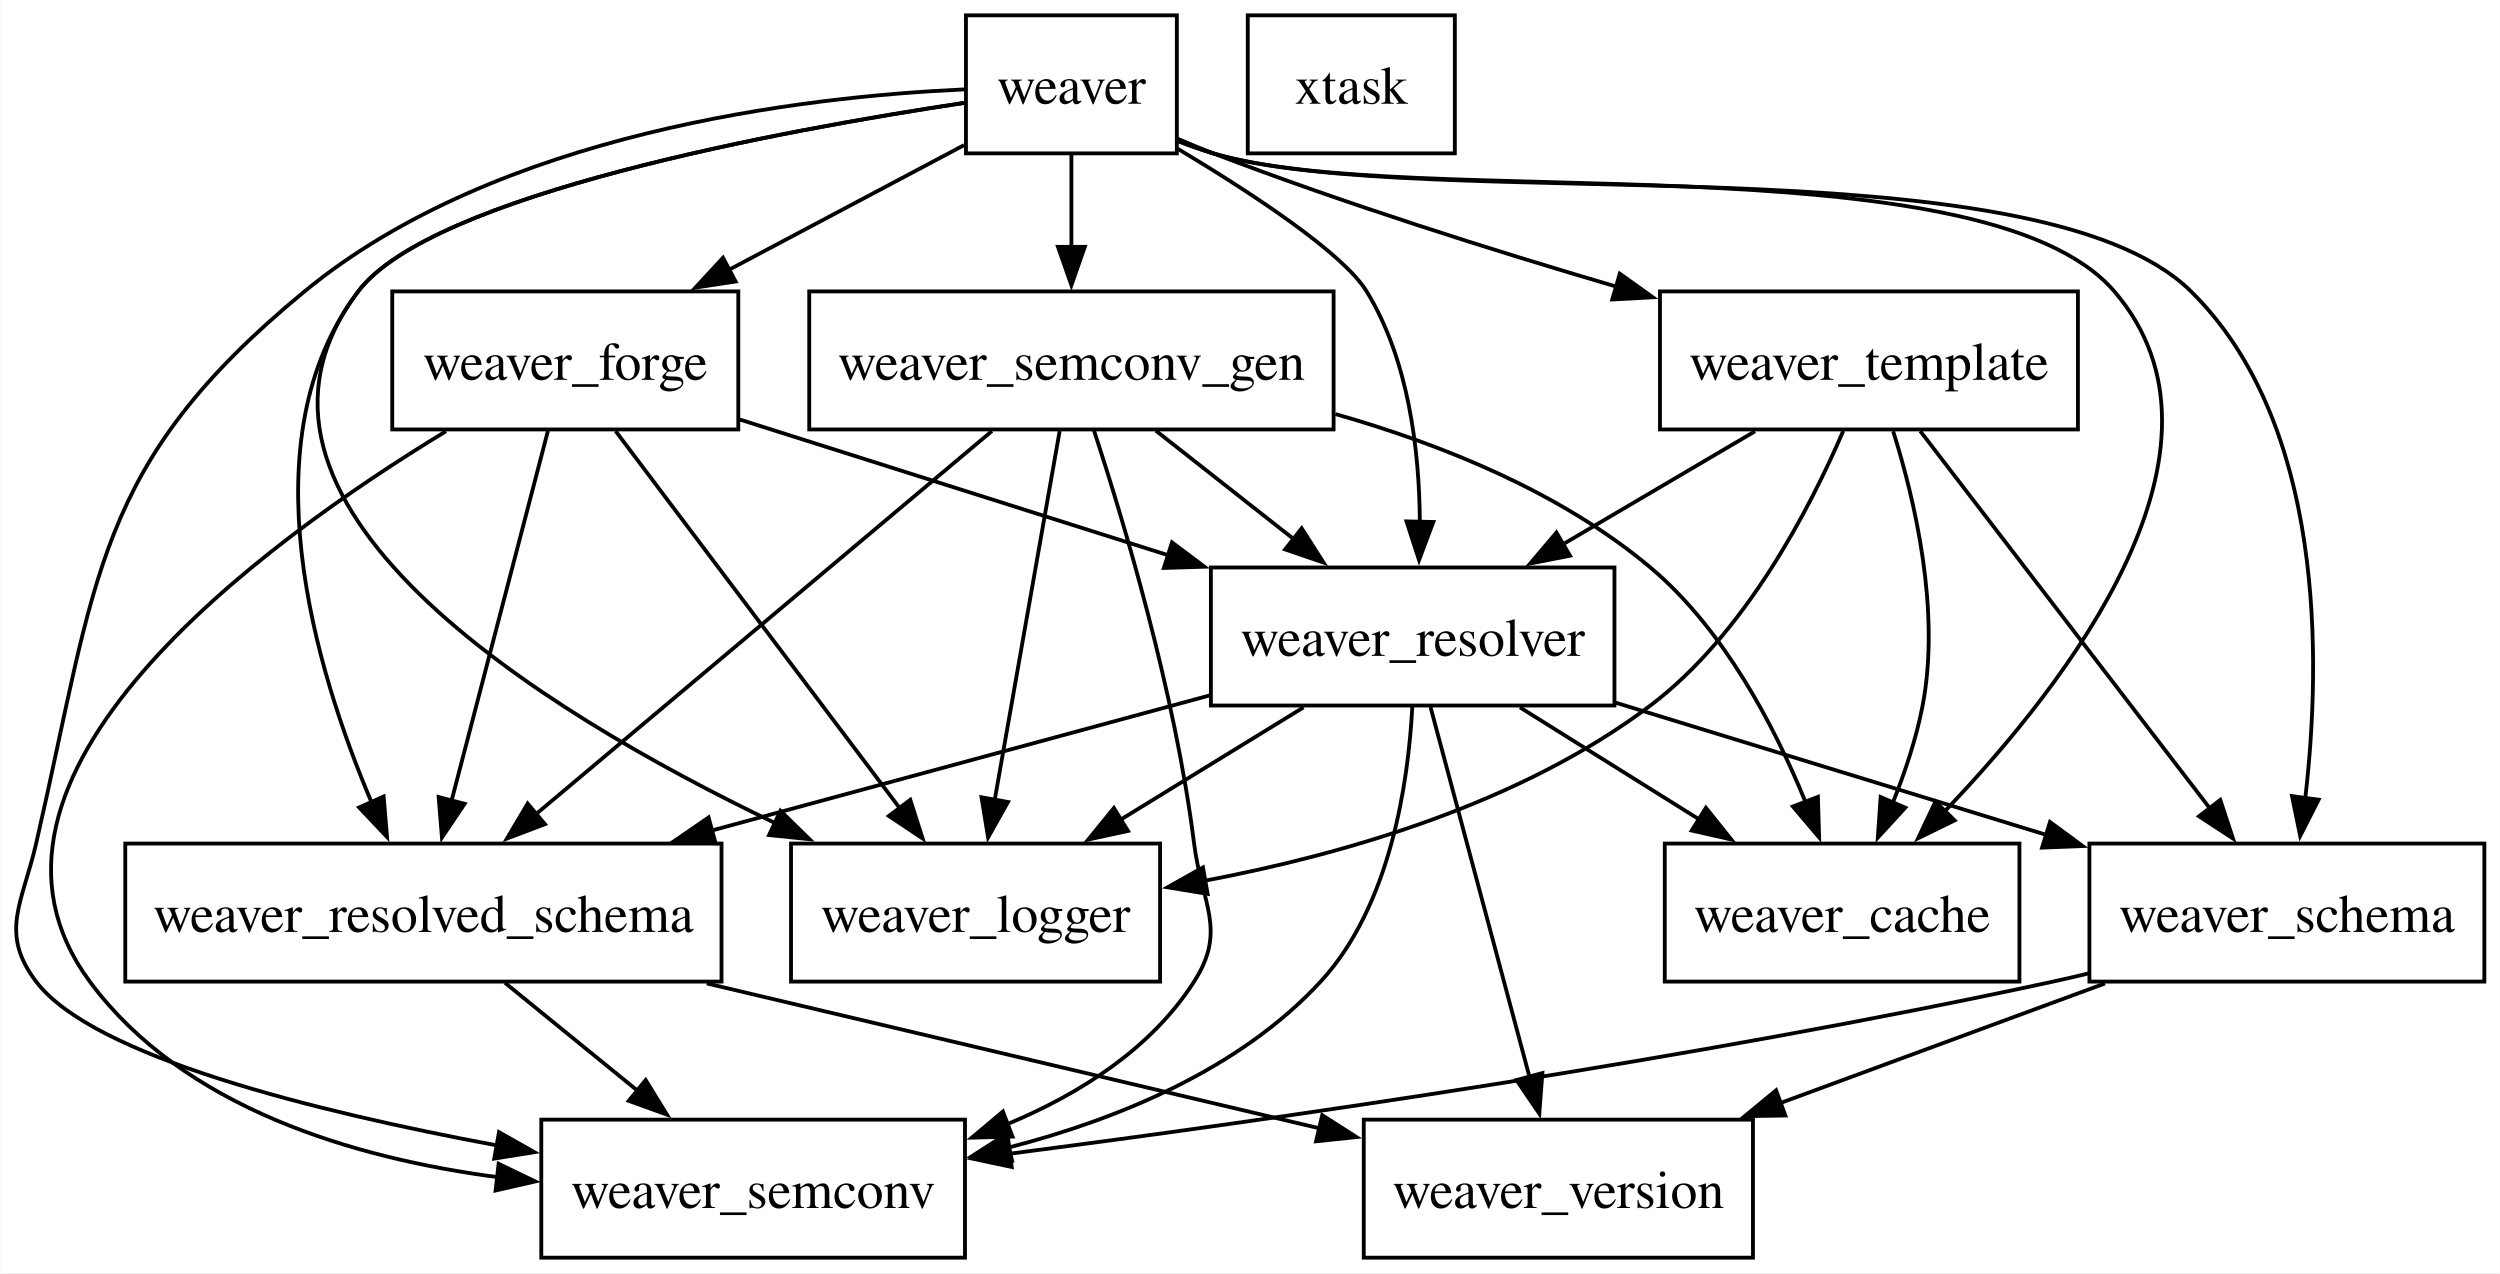
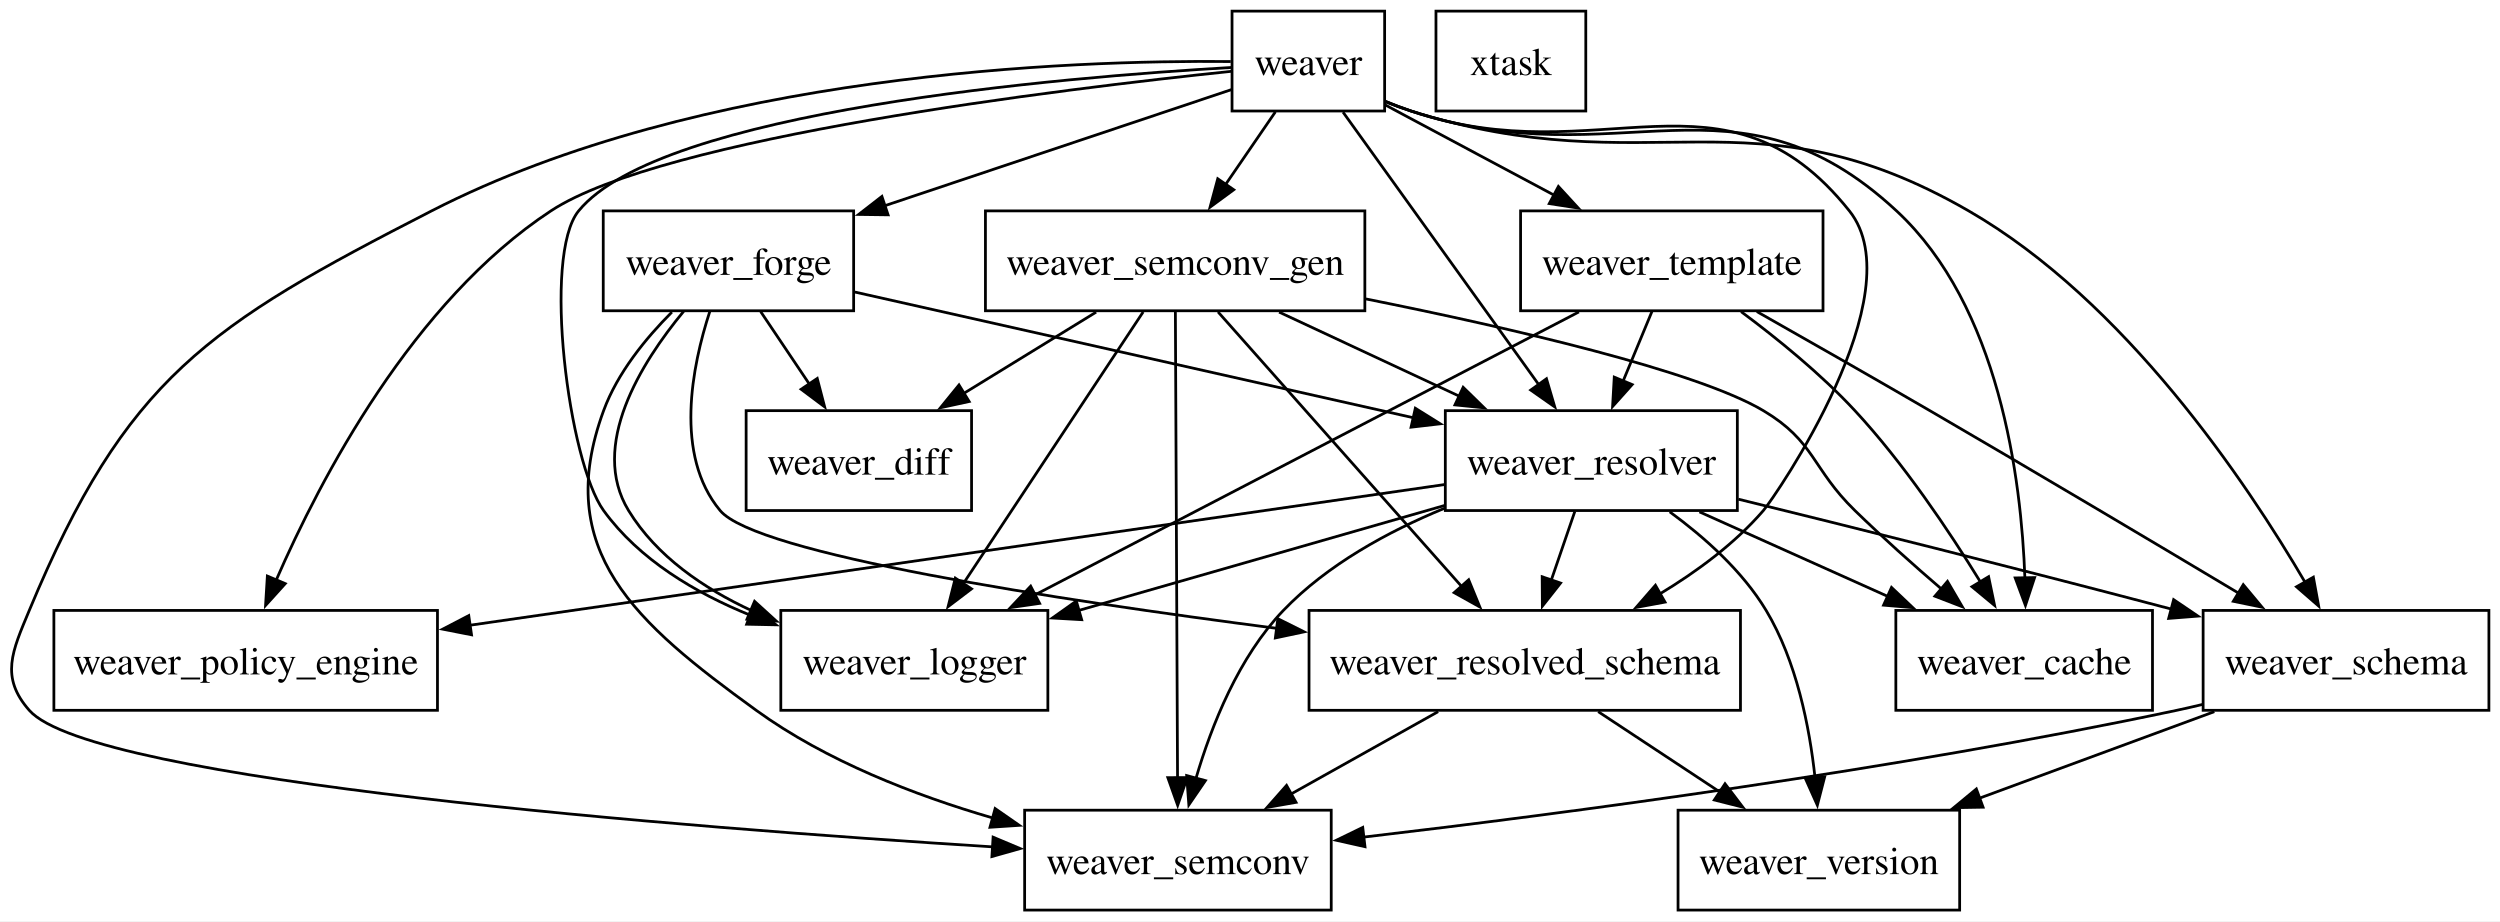
- <svg xmlns="http://www.w3.org/2000/svg" width="652pt" height="332pt" viewBox="0.00 0.00 651.84 332.00">
+ <svg xmlns="http://www.w3.org/2000/svg" width="901pt" height="332pt" viewBox="0.00 0.00 901.05 332.00">
  <g id="graph0" class="graph" transform="scale(1 1) rotate(0) translate(4 328)">
-     <polygon fill="white" stroke="none" points="-4,4 -4,-328 647.84,-328 647.84,4 -4,4" />
+     <polygon fill="white" stroke="none" points="-4,4 -4,-328 897.05,-328 897.05,4 -4,4" />
    <g id="node1" class="node">
-       <polygon fill="none" stroke="black" points="522.59,-108 430.09,-108 430.09,-72 522.59,-72 522.59,-108" />
-       <text text-anchor="middle" x="476.34" y="-84.95" font-family="Times,serif" font-size="14.00">weaver_cache</text>
+       <polygon fill="none" stroke="black" points="771.8,-108 679.3,-108 679.3,-72 771.8,-72 771.8,-108" />
+       <text text-anchor="middle" x="725.55" y="-84.95" font-family="Times,serif" font-size="14.00">weaver_cache</text>
    </g>
    <g id="node2" class="node">
-       <polygon fill="none" stroke="black" points="188.47,-252 98.22,-252 98.22,-216 188.47,-216 188.47,-252" />
-       <text text-anchor="middle" x="143.34" y="-228.95" font-family="Times,serif" font-size="14.00">weaver_forge</text>
+       <polygon fill="none" stroke="black" points="346.17,-180 264.92,-180 264.92,-144 346.17,-144 346.17,-180" />
+       <text text-anchor="middle" x="305.55" y="-156.95" font-family="Times,serif" font-size="14.00">weaver_diff</text>
    </g>
    <g id="node3" class="node">
-       <polygon fill="none" stroke="black" points="298.47,-108 202.22,-108 202.22,-72 298.47,-72 298.47,-108" />
-       <text text-anchor="middle" x="250.34" y="-84.95" font-family="Times,serif" font-size="14.00">weaver_logger</text>
+       <polygon fill="none" stroke="black" points="303.67,-252 213.42,-252 213.42,-216 303.67,-216 303.67,-252" />
+       <text text-anchor="middle" x="258.55" y="-228.95" font-family="Times,serif" font-size="14.00">weaver_forge</text>
    </g>
    <g id="edge1" class="edge">
-       <path fill="none" stroke="black" d="M156.46,-215.59C175.01,-190.97 209.05,-145.8 230.64,-117.14" />
-       <polygon fill="black" stroke="black" points="233.32,-119.41 236.54,-109.32 227.73,-115.2 233.32,-119.41" />
+       <path fill="none" stroke="black" d="M270.16,-215.7C275.46,-207.81 281.84,-198.3 287.72,-189.55" />
+       <polygon fill="black" stroke="black" points="290.55,-191.61 293.22,-181.36 284.74,-187.71 290.55,-191.61" />
    </g>
    <g id="node4" class="node">
-       <polygon fill="none" stroke="black" points="184.09,-108 28.59,-108 28.59,-72 184.09,-72 184.09,-108" />
-       <text text-anchor="middle" x="106.34" y="-84.95" font-family="Times,serif" font-size="14.00">weaver_resolved_schema</text>
+       <polygon fill="none" stroke="black" points="373.67,-108 277.42,-108 277.42,-72 373.67,-72 373.67,-108" />
+       <text text-anchor="middle" x="325.55" y="-84.95" font-family="Times,serif" font-size="14.00">weaver_logger</text>
    </g>
    <g id="edge2" class="edge">
-       <path fill="none" stroke="black" d="M138.81,-215.59C132.53,-191.5 121.13,-147.75 113.65,-119.03" />
-       <polygon fill="black" stroke="black" points="117.09,-118.37 111.18,-109.58 110.32,-120.13 117.09,-118.37" />
+       <path fill="none" stroke="black" d="M242.42,-215.82C227.09,-197.3 208.31,-167.34 222.55,-144 232.61,-127.5 249.65,-115.91 266.99,-107.88" />
+       <polygon fill="black" stroke="black" points="267.96,-111.28 275.8,-104.15 265.22,-104.83 267.96,-111.28" />
    </g>
    <g id="node5" class="node">
-       <polygon fill="none" stroke="black" points="247.59,-36 137.09,-36 137.09,0 247.59,0 247.59,-36" />
-       <text text-anchor="middle" x="192.34" y="-12.95" font-family="Times,serif" font-size="14.00">weaver_semconv</text>
+       <polygon fill="none" stroke="black" points="623.3,-108 467.8,-108 467.8,-72 623.3,-72 623.3,-108" />
+       <text text-anchor="middle" x="545.55" y="-84.95" font-family="Times,serif" font-size="14.00">weaver_resolved_schema</text>
+     </g>
+     <g id="edge3" class="edge">
+       <path fill="none" stroke="black" d="M251.83,-215.75C245.4,-196.04 238.91,-163.95 255.55,-144 268.5,-128.47 376.01,-111.91 456.38,-101.51" />
+       <polygon fill="black" stroke="black" points="456.55,-105.02 466.03,-100.28 455.66,-98.08 456.55,-105.02" />
+     </g>
+     <g id="node6" class="node">
+       <polygon fill="none" stroke="black" points="475.8,-36 365.3,-36 365.3,0 475.8,0 475.8,-36" />
+       <text text-anchor="middle" x="420.55" y="-12.95" font-family="Times,serif" font-size="14.00">weaver_semconv</text>
+     </g>
+     <g id="edge5" class="edge">
+       <path fill="none" stroke="black" d="M238.17,-215.53C228.74,-206.09 218.54,-193.6 213.55,-180 194.98,-129.44 224.93,-103.6 268.55,-72 293.72,-53.76 325.71,-41.37 353.85,-33.18" />
+       <polygon fill="black" stroke="black" points="354.66,-36.59 363.37,-30.54 352.8,-29.84 354.66,-36.59" />
+     </g>
+     <g id="node8" class="node">
+       <polygon fill="none" stroke="black" points="622.17,-180 516.92,-180 516.92,-144 622.17,-144 622.17,-180" />
+       <text text-anchor="middle" x="569.55" y="-156.95" font-family="Times,serif" font-size="14.00">weaver_resolver</text>
    </g>
    <g id="edge4" class="edge">
-       <path fill="none" stroke="black" d="M112.24,-215.54C63.91,-186.17 -19.78,-124.9 19.34,-72 43.74,-39.01 88.27,-25.89 126.04,-20.95" />
-       <polygon fill="black" stroke="black" points="125.96,-24.48 135.5,-19.88 125.17,-17.52 125.96,-24.48" />
+       <path fill="none" stroke="black" d="M304.1,-222.75C357.31,-210.77 445.68,-190.88 505.71,-177.37" />
+       <polygon fill="black" stroke="black" points="506.11,-180.87 515.1,-175.26 504.57,-174.04 506.11,-180.87" />
+     </g>
+     <g id="edge6" class="edge">
+       <path fill="none" stroke="black" d="M514.33,-71.52C498.25,-62.51 478.45,-51.42 461.19,-41.76" />
+       <polygon fill="black" stroke="black" points="463.12,-38.83 452.69,-37 459.7,-44.94 463.12,-38.83" />
    </g>
    <g id="node7" class="node">
-       <polygon fill="none" stroke="black" points="416.97,-180 311.72,-180 311.72,-144 416.97,-144 416.97,-180" />
-       <text text-anchor="middle" x="364.34" y="-156.95" font-family="Times,serif" font-size="14.00">weaver_resolver</text>
-     </g>
-     <g id="edge3" class="edge">
-       <path fill="none" stroke="black" d="M188.87,-218.58C221.16,-208.35 264.93,-194.49 300.68,-183.16" />
-       <polygon fill="black" stroke="black" points="301.58,-186.55 310.05,-180.2 299.46,-179.88 301.58,-186.55" />
-     </g>
-     <g id="edge5" class="edge">
-       <path fill="none" stroke="black" d="M127.6,-71.7C138.04,-63.2 150.8,-52.81 162.23,-43.51" />
-       <polygon fill="black" stroke="black" points="164.31,-46.33 169.86,-37.3 159.89,-40.9 164.31,-46.33" />
-     </g>
-     <g id="node6" class="node">
-       <polygon fill="none" stroke="black" points="453.09,-36 351.59,-36 351.59,0 453.09,0 453.09,-36" />
-       <text text-anchor="middle" x="402.34" y="-12.95" font-family="Times,serif" font-size="14.00">weaver_version</text>
-     </g>
-     <g id="edge6" class="edge">
-       <path fill="none" stroke="black" d="M180.27,-71.52C229.47,-59.88 293.38,-44.77 340,-33.74" />
-       <polygon fill="black" stroke="black" points="340.76,-37.16 349.69,-31.45 339.15,-30.35 340.76,-37.16" />
+       <polygon fill="none" stroke="black" points="702.3,-36 600.8,-36 600.8,0 702.3,0 702.3,-36" />
+       <text text-anchor="middle" x="651.55" y="-12.95" font-family="Times,serif" font-size="14.00">weaver_version</text>
    </g>
    <g id="edge7" class="edge">
-       <path fill="none" stroke="black" d="M392.32,-143.52C406.45,-134.68 423.8,-123.84 439.06,-114.3" />
-       <polygon fill="black" stroke="black" points="440.82,-117.33 447.44,-109.06 437.11,-111.39 440.82,-117.33" />
+       <path fill="none" stroke="black" d="M572.02,-71.52C585.27,-62.76 601.51,-52.04 615.85,-42.58" />
+       <polygon fill="black" stroke="black" points="617.73,-45.53 624.15,-37.09 613.87,-39.68 617.73,-45.53" />
    </g>
    <g id="edge8" class="edge">
-       <path fill="none" stroke="black" d="M335.87,-143.52C321.34,-134.6 303.48,-123.63 287.85,-114.03" />
-       <polygon fill="black" stroke="black" points="290.1,-111.3 279.74,-109.05 286.43,-117.27 290.1,-111.3" />
+       <path fill="none" stroke="black" d="M608.51,-143.52C629.06,-134.29 654.49,-122.89 676.38,-113.06" />
+       <polygon fill="black" stroke="black" points="677.74,-116.29 685.43,-109 674.87,-109.9 677.74,-116.29" />
    </g>
    <g id="edge9" class="edge">
-       <path fill="none" stroke="black" d="M311.51,-146.67C274.02,-136.49 223.17,-122.7 181.47,-111.38" />
-       <polygon fill="black" stroke="black" points="182.55,-108.05 171.98,-108.81 180.72,-114.81 182.55,-108.05" />
+       <path fill="none" stroke="black" d="M516.6,-145.81C477.78,-134.67 425.06,-119.55 384.83,-108.01" />
+       <polygon fill="black" stroke="black" points="385.86,-104.66 375.29,-105.27 383.93,-111.39 385.86,-104.66" />
    </g>
    <g id="edge11" class="edge">
-       <path fill="none" stroke="black" d="M364.25,-143.69C363.21,-123.91 358.57,-91.76 340.34,-72 319.27,-49.16 287.65,-36.15 259.05,-28.75" />
-       <polygon fill="black" stroke="black" points="259.86,-25.34 249.32,-26.43 258.24,-32.15 259.86,-25.34" />
+       <path fill="none" stroke="black" d="M563.61,-143.7C561.06,-136.24 558,-127.32 555.13,-118.97" />
+       <polygon fill="black" stroke="black" points="558.46,-117.86 551.9,-109.54 551.83,-120.13 558.46,-117.86" />
+     </g>
+     <g id="edge13" class="edge">
+       <path fill="none" stroke="black" d="M516.58,-144.8C496.35,-136.46 474.36,-124.49 458.55,-108 442.46,-91.23 432.67,-66.6 427.06,-47.51" />
+       <polygon fill="black" stroke="black" points="430.46,-46.66 424.48,-37.91 423.7,-48.48 430.46,-46.66" />
+     </g>
+     <g id="edge14" class="edge">
+       <path fill="none" stroke="black" d="M597.8,-143.54C610.27,-134.43 624.01,-122.21 632.55,-108 643.5,-89.75 648.19,-66.07 650.17,-47.72" />
+       <polygon fill="black" stroke="black" points="653.66,-48.04 651.01,-37.78 646.68,-47.45 653.66,-48.04" />
+     </g>
+     <g id="node9" class="node">
+       <polygon fill="none" stroke="black" points="153.67,-108 15.42,-108 15.42,-72 153.67,-72 153.67,-108" />
+       <text text-anchor="middle" x="84.55" y="-84.95" font-family="Times,serif" font-size="14.00">weaver_policy_engine</text>
+     </g>
+     <g id="edge10" class="edge">
+       <path fill="none" stroke="black" d="M516.72,-153.38C431.97,-141.14 265.05,-117.05 165.28,-102.65" />
+       <polygon fill="black" stroke="black" points="165.95,-99.21 155.55,-101.25 164.95,-106.14 165.95,-99.21" />
+     </g>
+     <g id="node10" class="node">
+       <polygon fill="none" stroke="black" points="893.05,-108 790.05,-108 790.05,-72 893.05,-72 893.05,-108" />
+       <text text-anchor="middle" x="841.55" y="-84.95" font-family="Times,serif" font-size="14.00">weaver_schema</text>
    </g>
    <g id="edge12" class="edge">
-       <path fill="none" stroke="black" d="M369,-143.59C375.45,-119.5 387.16,-75.75 394.84,-47.03" />
-       <polygon fill="black" stroke="black" points="398.17,-48.14 397.37,-37.57 391.41,-46.33 398.17,-48.14" />
-     </g>
-     <g id="node8" class="node">
-       <polygon fill="none" stroke="black" points="643.84,-108 540.84,-108 540.84,-72 643.84,-72 643.84,-108" />
-       <text text-anchor="middle" x="592.34" y="-84.95" font-family="Times,serif" font-size="14.00">weaver_schema</text>
-     </g>
-     <g id="edge10" class="edge">
-       <path fill="none" stroke="black" d="M417.22,-144.76C450.84,-134.44 494.53,-121.03 529.86,-110.18" />
-       <polygon fill="black" stroke="black" points="530.56,-113.63 539.09,-107.35 528.5,-106.94 530.56,-113.63" />
-     </g>
-     <g id="edge13" class="edge">
-       <path fill="none" stroke="black" d="M540.53,-74.12C537.43,-73.36 534.35,-72.65 531.34,-72 437.59,-51.68 327.65,-35.95 258.98,-27.08" />
-       <polygon fill="black" stroke="black" points="259.77,-23.65 249.41,-25.85 258.88,-30.6 259.77,-23.65" />
-     </g>
-     <g id="edge14" class="edge">
-       <path fill="none" stroke="black" d="M544.89,-71.52C519.17,-62.04 487.2,-50.26 460.05,-40.26" />
-       <polygon fill="black" stroke="black" points="461.54,-37.08 450.94,-36.9 459.12,-43.65 461.54,-37.08" />
-     </g>
-     <g id="node9" class="node">
-       <polygon fill="none" stroke="black" points="343.72,-252 206.97,-252 206.97,-216 343.72,-216 343.72,-252" />
-       <text text-anchor="middle" x="275.34" y="-228.95" font-family="Times,serif" font-size="14.00">weaver_semconv_gen</text>
+       <path fill="none" stroke="black" d="M622.54,-148.09C662.77,-138.2 719.72,-124 778.64,-108.47" />
+       <polygon fill="black" stroke="black" points="779.42,-111.89 788.19,-105.95 777.63,-105.12 779.42,-111.89" />
    </g>
    <g id="edge15" class="edge">
-       <path fill="none" stroke="black" d="M344.2,-220.01C372.05,-212.08 403.04,-199.56 426.34,-180 445.52,-163.9 458.76,-138.47 466.77,-118.9" />
-       <polygon fill="black" stroke="black" points="470.03,-120.18 470.35,-109.59 463.5,-117.67 470.03,-120.18" />
+       <path fill="none" stroke="black" d="M789.74,-74.09C786.64,-73.34 783.56,-72.64 780.55,-72 679.21,-50.51 559.99,-34.8 487.37,-26.29" />
+       <polygon fill="black" stroke="black" points="487.97,-22.84 477.63,-25.16 487.16,-29.79 487.97,-22.84" />
    </g>
    <g id="edge16" class="edge">
-       <path fill="none" stroke="black" d="M272.28,-215.59C268.06,-191.61 260.4,-148.14 255.35,-119.42" />
-       <polygon fill="black" stroke="black" points="258.8,-118.84 253.62,-109.6 251.9,-120.06 258.8,-118.84" />
+       <path fill="none" stroke="black" d="M794.09,-71.52C768.38,-62.04 736.4,-50.26 709.25,-40.26" />
+       <polygon fill="black" stroke="black" points="710.74,-37.08 700.15,-36.9 708.32,-43.65 710.74,-37.08" />
+     </g>
+     <g id="node11" class="node">
+       <polygon fill="none" stroke="black" points="487.92,-252 351.17,-252 351.17,-216 487.92,-216 487.92,-252" />
+       <text text-anchor="middle" x="419.55" y="-228.95" font-family="Times,serif" font-size="14.00">weaver_semconv_gen</text>
    </g>
    <g id="edge17" class="edge">
-       <path fill="none" stroke="black" d="M254.62,-215.59C224.76,-190.5 169.51,-144.08 135.54,-115.53" />
-       <polygon fill="black" stroke="black" points="138.04,-113.06 128.13,-109.31 133.53,-118.42 138.04,-113.06" />
+       <path fill="none" stroke="black" d="M488.29,-220.27C540.56,-209.78 607.46,-194.34 631.55,-180 650.2,-168.9 649,-159.14 664.55,-144 674.42,-134.39 685.7,-124.35 695.85,-115.62" />
+       <polygon fill="black" stroke="black" points="697.91,-118.47 703.26,-109.32 693.37,-113.13 697.91,-118.47" />
+     </g>
+     <g id="edge18" class="edge">
+       <path fill="none" stroke="black" d="M391.07,-215.52C376.55,-206.6 358.69,-195.63 343.05,-186.03" />
+       <polygon fill="black" stroke="black" points="345.3,-183.3 334.95,-181.05 341.64,-189.27 345.3,-183.3" />
    </g>
    <g id="edge19" class="edge">
-       <path fill="none" stroke="black" d="M281.19,-215.87C288.99,-192.04 302.39,-147.34 307.34,-108 309.34,-92.13 315.97,-85.47 307.34,-72 296.14,-54.5 277.54,-42.7 258.53,-34.78" />
-       <polygon fill="black" stroke="black" points="259.97,-31.58 249.38,-31.3 257.48,-38.12 259.97,-31.58" />
-     </g>
-     <g id="edge18" class="edge">
-       <path fill="none" stroke="black" d="M297.34,-215.7C308.25,-207.11 321.61,-196.61 333.53,-187.24" />
-       <polygon fill="black" stroke="black" points="335.4,-190.22 341.1,-181.28 331.07,-184.71 335.4,-190.22" />
-     </g>
-     <g id="node10" class="node">
-       <polygon fill="none" stroke="black" points="537.84,-252 428.84,-252 428.84,-216 537.84,-216 537.84,-252" />
-       <text text-anchor="middle" x="483.34" y="-228.95" font-family="Times,serif" font-size="14.00">weaver_template</text>
+       <path fill="none" stroke="black" d="M408.02,-215.59C391.79,-191.08 362.08,-146.19 343.1,-117.52" />
+       <polygon fill="black" stroke="black" points="346.15,-115.78 337.71,-109.37 340.31,-119.64 346.15,-115.78" />
    </g>
    <g id="edge20" class="edge">
-       <path fill="none" stroke="black" d="M489.65,-215.55C495.31,-197.56 502.06,-168.74 497.34,-144 495.73,-135.54 492.79,-126.71 489.6,-118.74" />
-       <polygon fill="black" stroke="black" points="492.82,-117.36 485.66,-109.56 486.39,-120.13 492.82,-117.36" />
+       <path fill="none" stroke="black" d="M435,-215.59C457.03,-190.76 497.62,-145.01 523.01,-116.4" />
+       <polygon fill="black" stroke="black" points="525.34,-119.05 529.36,-109.24 520.1,-114.4 525.34,-119.05" />
+     </g>
+     <g id="edge22" class="edge">
+       <path fill="none" stroke="black" d="M419.63,-215.85C419.8,-179.14 420.2,-92.66 420.41,-47.53" />
+       <polygon fill="black" stroke="black" points="423.91,-47.76 420.46,-37.75 416.91,-47.73 423.91,-47.76" />
    </g>
    <g id="edge21" class="edge">
-       <path fill="none" stroke="black" d="M476.64,-215.62C468,-195.49 451.09,-162.69 426.34,-144 392.53,-118.47 346.46,-105.16 309.93,-98.27" />
-       <polygon fill="black" stroke="black" points="310.87,-94.88 300.41,-96.59 309.65,-101.78 310.87,-94.88" />
-     </g>
-     <g id="edge22" class="edge">
-       <path fill="none" stroke="black" d="M453.62,-215.52C438.46,-206.6 419.81,-195.63 403.5,-186.03" />
-       <polygon fill="black" stroke="black" points="405.38,-183.08 394.99,-181.03 401.84,-189.11 405.38,-183.08" />
+       <path fill="none" stroke="black" d="M457.01,-215.52C476.68,-206.34 501,-194.99 521.98,-185.2" />
+       <polygon fill="black" stroke="black" points="523.35,-188.42 530.93,-181.02 520.39,-182.08 523.35,-188.42" />
+     </g>
+     <g id="node12" class="node">
+       <polygon fill="none" stroke="black" points="653.05,-252 544.05,-252 544.05,-216 653.05,-216 653.05,-252" />
+       <text text-anchor="middle" x="598.55" y="-228.95" font-family="Times,serif" font-size="14.00">weaver_template</text>
    </g>
    <g id="edge23" class="edge">
-       <path fill="none" stroke="black" d="M496.71,-215.59C515.61,-190.97 550.28,-145.8 572.28,-117.14" />
-       <polygon fill="black" stroke="black" points="574.97,-119.38 578.29,-109.31 569.42,-115.11 574.97,-119.38" />
-     </g>
-     <g id="node11" class="node">
-       <polygon fill="none" stroke="black" points="375.34,-324 321.34,-324 321.34,-288 375.34,-288 375.34,-324" />
-       <text text-anchor="middle" x="348.34" y="-300.95" font-family="Times,serif" font-size="14.00">xtask</text>
-     </g>
-     <g id="node12" class="node">
-       <polygon fill="none" stroke="black" points="302.84,-324 247.84,-324 247.84,-288 302.84,-288 302.84,-324" />
-       <text text-anchor="middle" x="275.34" y="-300.95" font-family="Times,serif" font-size="14.00">weaver</text>
+       <path fill="none" stroke="black" d="M623.53,-215.68C636.54,-206.01 652.26,-193.26 664.55,-180 682.09,-161.08 698.41,-136.75 709.75,-118.32" />
+       <polygon fill="black" stroke="black" points="712.73,-120.16 714.89,-109.79 706.73,-116.55 712.73,-120.16" />
    </g>
    <g id="edge24" class="edge">
-       <path fill="none" stroke="black" d="M303.31,-291.17C306.32,-289.98 309.36,-288.89 312.34,-288 362.95,-272.82 512.93,-292.09 547.34,-252 582.38,-211.19 535.63,-150.35 503.03,-116.34" />
-       <polygon fill="black" stroke="black" points="505.68,-114.05 496.16,-109.38 500.69,-118.96 505.68,-114.05" />
+       <path fill="none" stroke="black" d="M565.07,-215.59C515.71,-189.91 423.39,-141.89 368.91,-113.55" />
+       <polygon fill="black" stroke="black" points="370.7,-110.54 360.21,-109.03 367.47,-116.75 370.7,-110.54" />
    </g>
    <g id="edge25" class="edge">
-       <path fill="none" stroke="black" d="M247.35,-290.15C229.56,-280.72 206.19,-268.33 186.11,-257.68" />
-       <polygon fill="black" stroke="black" points="187.76,-254.59 177.29,-253 184.48,-260.78 187.76,-254.59" />
+       <path fill="none" stroke="black" d="M591.38,-215.7C588.25,-208.15 584.51,-199.12 581.01,-190.68" />
+       <polygon fill="black" stroke="black" points="584.27,-189.4 577.21,-181.5 577.81,-192.08 584.27,-189.4" />
    </g>
    <g id="edge26" class="edge">
-       <path fill="none" stroke="black" d="M247.34,-301.16C200.24,-294.06 108.41,-277.26 89.34,-252 48.03,-197.27 136.63,-142.79 198.05,-113.35" />
-       <polygon fill="black" stroke="black" points="199.46,-116.55 207.03,-109.14 196.49,-110.21 199.46,-116.55" />
+       <path fill="none" stroke="black" d="M629.2,-215.71C647.37,-205.42 670.82,-192.05 691.55,-180 729.53,-157.91 772.64,-132.27 802.87,-114.2" />
+       <polygon fill="black" stroke="black" points="804.52,-117.29 811.3,-109.16 800.92,-111.29 804.52,-117.29" />
+     </g>
+     <g id="node13" class="node">
+       <polygon fill="none" stroke="black" points="567.55,-324 513.55,-324 513.55,-288 567.55,-288 567.55,-324" />
+       <text text-anchor="middle" x="540.55" y="-300.95" font-family="Times,serif" font-size="14.00">xtask</text>
+     </g>
+     <g id="node14" class="node">
+       <polygon fill="none" stroke="black" points="495.05,-324 440.05,-324 440.05,-288 495.05,-288 495.05,-324" />
+       <text text-anchor="middle" x="467.55" y="-300.95" font-family="Times,serif" font-size="14.00">weaver</text>
    </g>
    <g id="edge27" class="edge">
-       <path fill="none" stroke="black" d="M247.34,-301.16C200.24,-294.06 108.41,-277.26 89.34,-252 60.08,-213.24 78.07,-153.45 92.85,-118.68" />
-       <polygon fill="black" stroke="black" points="95.97,-120.27 96.86,-109.71 89.58,-117.42 95.97,-120.27" />
+       <path fill="none" stroke="black" d="M495.15,-291.49C498.28,-290.21 501.46,-289.01 504.55,-288 580,-263.26 621.32,-305.99 679.55,-252 716.6,-217.64 724.54,-155.7 725.82,-119.48" />
+       <polygon fill="black" stroke="black" points="729.32,-119.84 726.01,-109.78 722.32,-119.71 729.32,-119.84" />
+     </g>
+     <g id="edge28" class="edge">
+       <path fill="none" stroke="black" d="M439.79,-295.7C408.06,-285.08 355.28,-267.4 314.84,-253.85" />
+       <polygon fill="black" stroke="black" points="316.08,-250.58 305.48,-250.72 313.86,-257.22 316.08,-250.58" />
+     </g>
+     <g id="edge29" class="edge">
+       <path fill="none" stroke="black" d="M439.99,-303.7C378.7,-300.18 234.12,-288.13 204.55,-252 191.36,-235.89 200.95,-161.4 213.55,-144 226.38,-126.28 246.69,-114.27 266.52,-106.23" />
+       <polygon fill="black" stroke="black" points="267.56,-109.58 275.7,-102.81 265.11,-103.03 267.56,-109.58" />
+     </g>
+     <g id="edge31" class="edge">
+       <path fill="none" stroke="black" d="M495.18,-291.56C498.3,-290.26 501.47,-289.05 504.55,-288 572.74,-264.84 617.63,-308.3 662.55,-252 686.33,-222.19 635.67,-148.78 631.55,-144 621.21,-132.04 607.5,-121.93 594.06,-113.85" />
+       <polygon fill="black" stroke="black" points="596.11,-111 585.69,-109.08 592.65,-117.08 596.11,-111" />
+     </g>
+     <g id="edge34" class="edge">
+       <path fill="none" stroke="black" d="M439.59,-305.83C382.25,-306.4 248.55,-301.77 151.55,-252 70.74,-210.54 41.45,-191.85 6.55,-108 0.4,-93.23 -4.02,-84.01 6.55,-72 29.09,-46.39 242.53,-29.78 353.79,-22.78" />
+       <polygon fill="black" stroke="black" points="353.93,-26.28 363.69,-22.17 353.5,-19.29 353.93,-26.28" />
+     </g>
+     <g id="edge32" class="edge">
+       <path fill="none" stroke="black" d="M480.05,-287.59C497.74,-262.97 530.18,-217.8 550.77,-189.14" />
+       <polygon fill="black" stroke="black" points="553.38,-191.5 556.37,-181.34 547.7,-187.42 553.38,-191.5" />
    </g>
    <g id="edge30" class="edge">
-       <path fill="none" stroke="black" d="M247.52,-304.69C205.61,-302.81 125.82,-293.55 75.34,-252 20.4,-206.78 21.31,-177.35 5.34,-108 1.75,-92.41 -4.31,-84.76 5.34,-72 20.08,-52.5 78.04,-38.1 125.57,-29.27" />
-       <polygon fill="black" stroke="black" points="126.06,-32.73 135.28,-27.52 124.82,-25.84 126.06,-32.73" />
-     </g>
-     <g id="edge28" class="edge">
-       <path fill="none" stroke="black" d="M303.15,-289.16C322.63,-277.48 346.23,-261.96 352.34,-252 363.39,-234.02 366.11,-210.17 366.22,-191.69" />
-       <polygon fill="black" stroke="black" points="369.73,-191.87 366.01,-181.95 362.73,-192.02 369.73,-191.87" />
-     </g>
-     <g id="edge29" class="edge">
-       <path fill="none" stroke="black" d="M303.3,-291.14C306.31,-289.95 309.36,-288.88 312.34,-288 367.26,-271.88 526.6,-292.19 567.34,-252 602.26,-217.56 601.35,-155.91 597.12,-119.71" />
-       <polygon fill="black" stroke="black" points="600.61,-119.43 595.81,-109.99 593.68,-120.37 600.61,-119.43" />
-     </g>
-     <g id="edge31" class="edge">
-       <path fill="none" stroke="black" d="M275.34,-287.7C275.34,-280.41 275.34,-271.73 275.34,-263.54" />
-       <polygon fill="black" stroke="black" points="278.84,-263.62 275.34,-253.62 271.84,-263.62 278.84,-263.62" />
-     </g>
-     <g id="edge32" class="edge">
-       <path fill="none" stroke="black" d="M303.06,-291.8C306.17,-290.46 309.31,-289.16 312.34,-288 346.49,-274.93 385.36,-262.68 417.4,-253.26" />
-       <polygon fill="black" stroke="black" points="418.36,-256.62 426.98,-250.47 416.4,-249.9 418.36,-256.62" />
+       <path fill="none" stroke="black" d="M439.86,-302.31C378.82,-295.95 234.89,-278.52 194.55,-252 144.81,-219.3 111.51,-155.58 95.52,-118.87" />
+       <polygon fill="black" stroke="black" points="98.81,-117.66 91.71,-109.8 92.36,-120.38 98.81,-117.66" />
+     </g>
+     <g id="edge33" class="edge">
+       <path fill="none" stroke="black" d="M495.54,-291.25C498.54,-290.04 501.58,-288.93 504.55,-288 591.14,-260.84 626.94,-297.35 705.55,-252 761.89,-219.49 805.57,-154.49 827,-117.8" />
+       <polygon fill="black" stroke="black" points="829.78,-119.99 831.69,-109.57 823.7,-116.52 829.78,-119.99" />
+     </g>
+     <g id="edge35" class="edge">
+       <path fill="none" stroke="black" d="M455.68,-287.7C450.28,-279.81 443.75,-270.3 437.75,-261.55" />
+       <polygon fill="black" stroke="black" points="440.67,-259.62 432.13,-253.35 434.9,-263.58 440.67,-259.62" />
+     </g>
+     <g id="edge36" class="edge">
+       <path fill="none" stroke="black" d="M495.33,-290.15C512.98,-280.72 536.18,-268.33 556.11,-257.68" />
+       <polygon fill="black" stroke="black" points="557.68,-260.81 564.85,-253.01 554.38,-254.63 557.68,-260.81" />
    </g>
  </g>
</svg>
